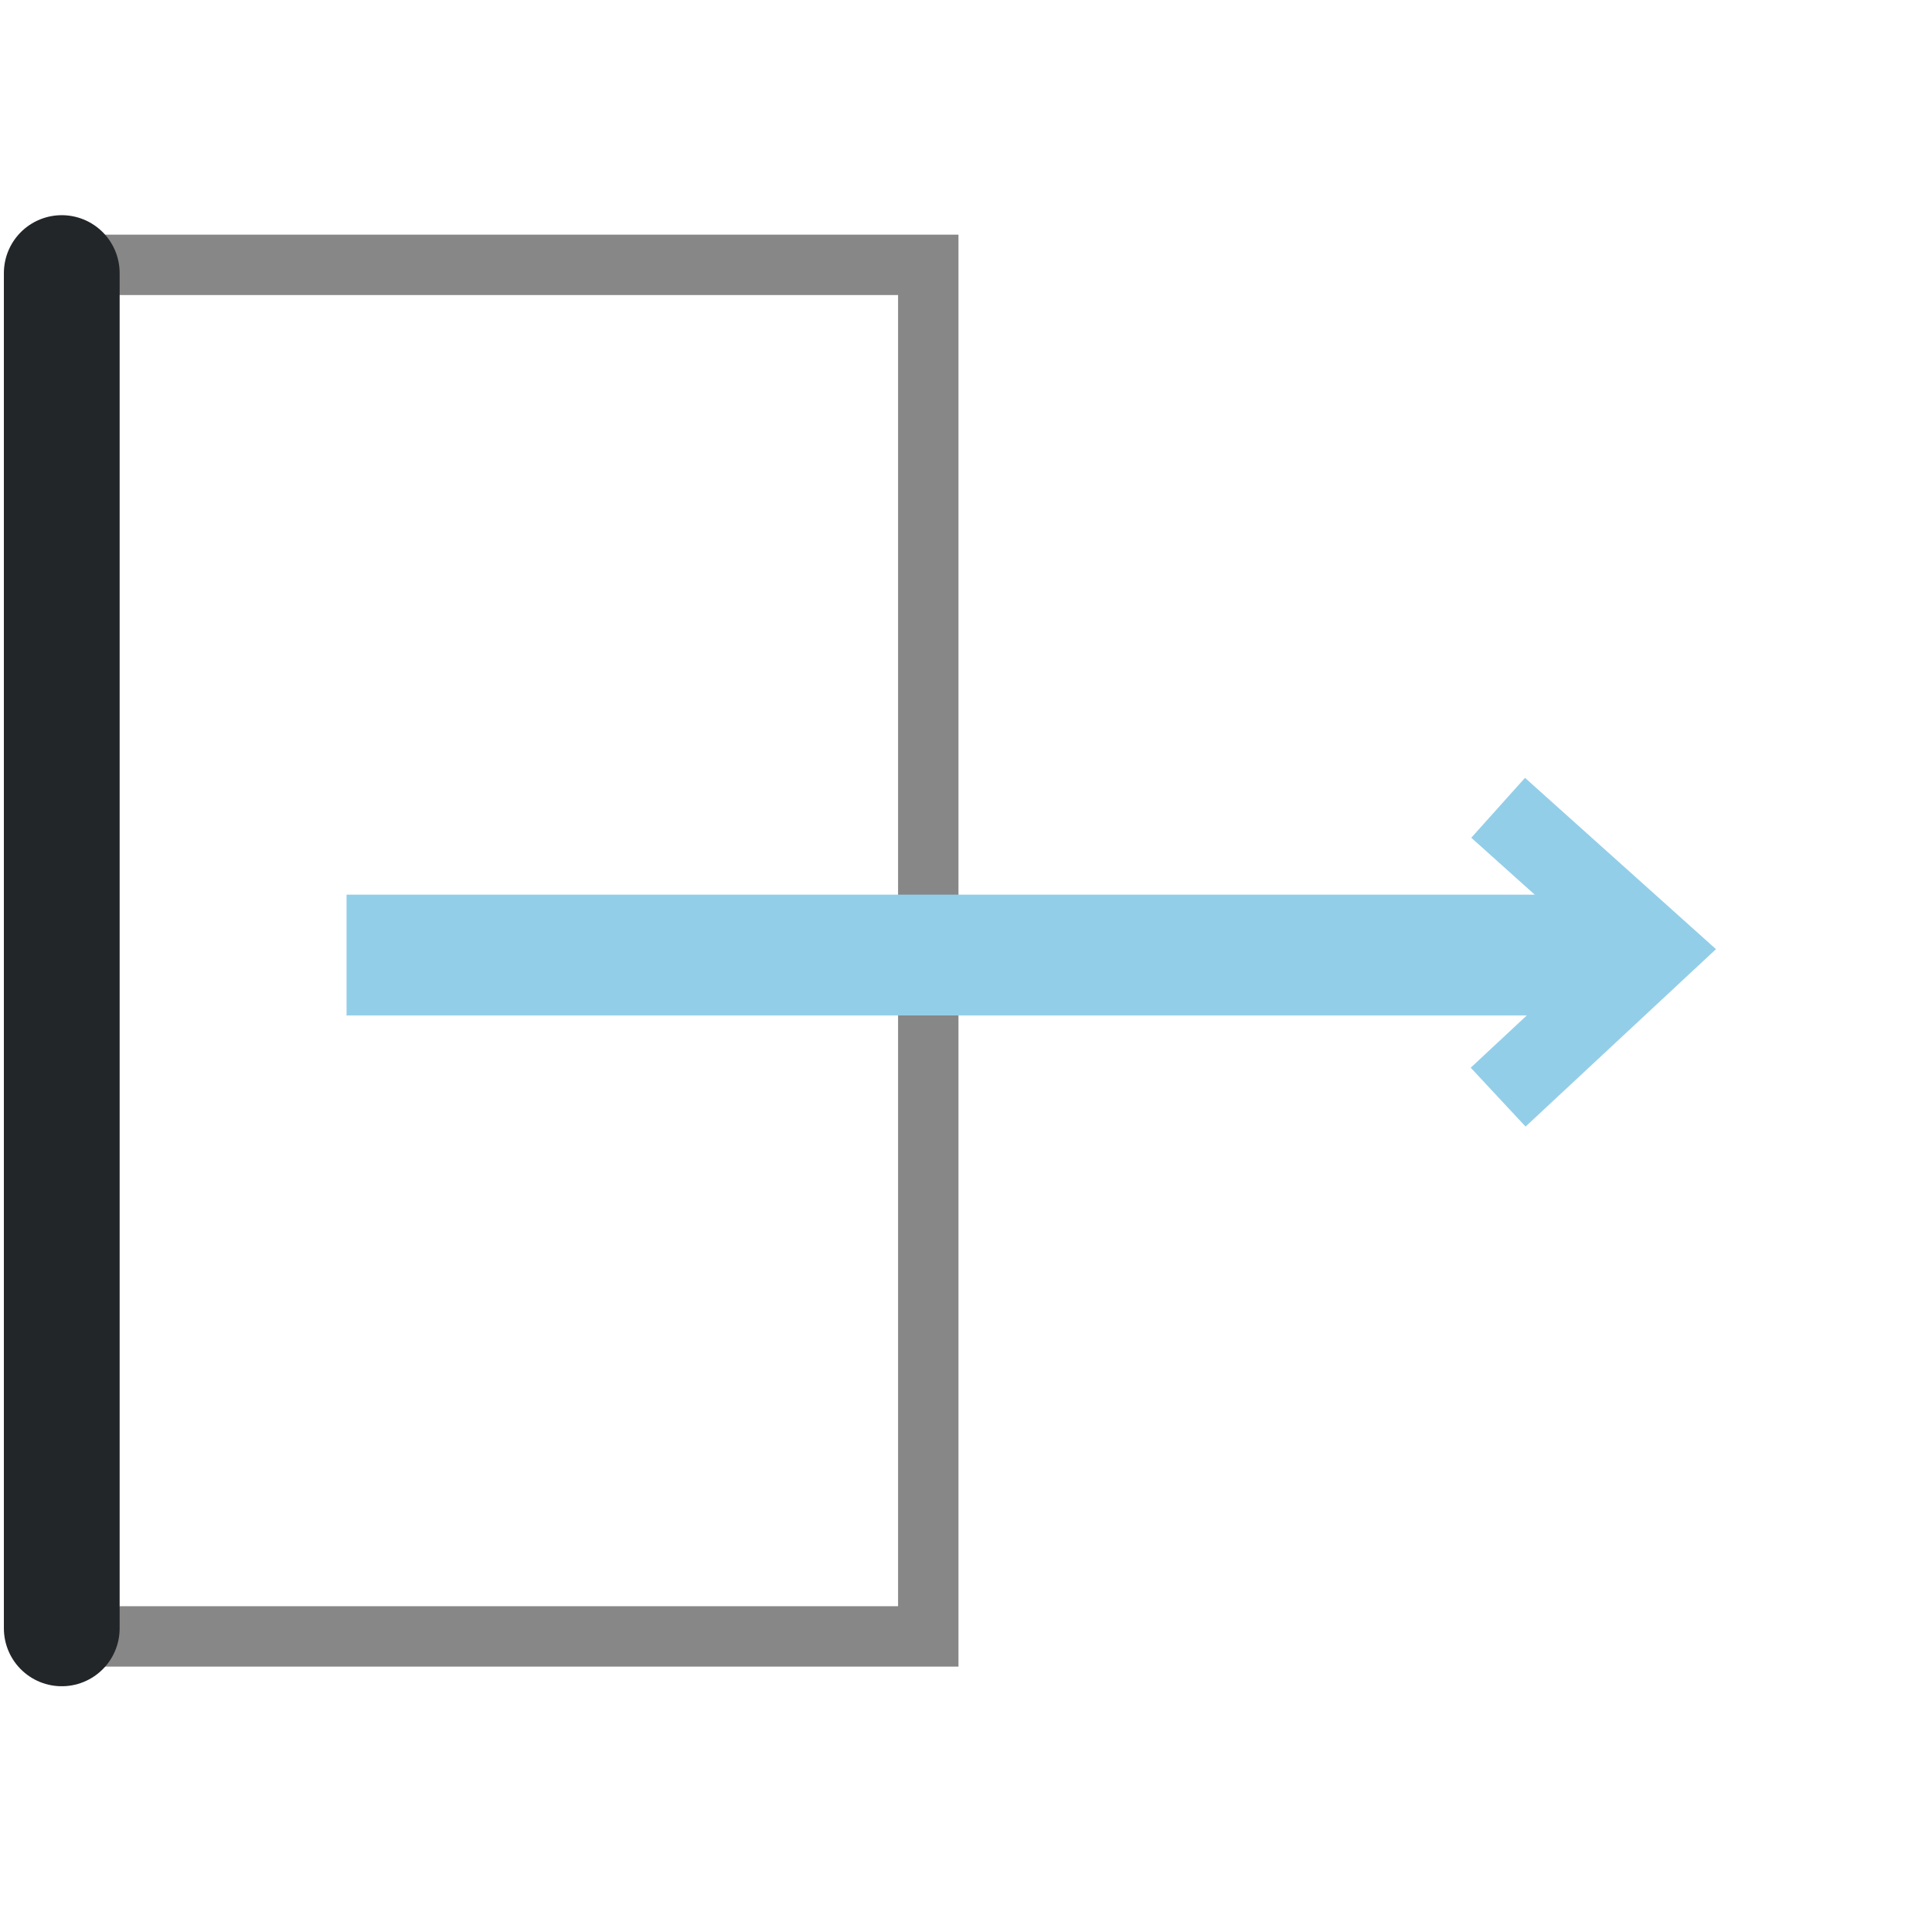
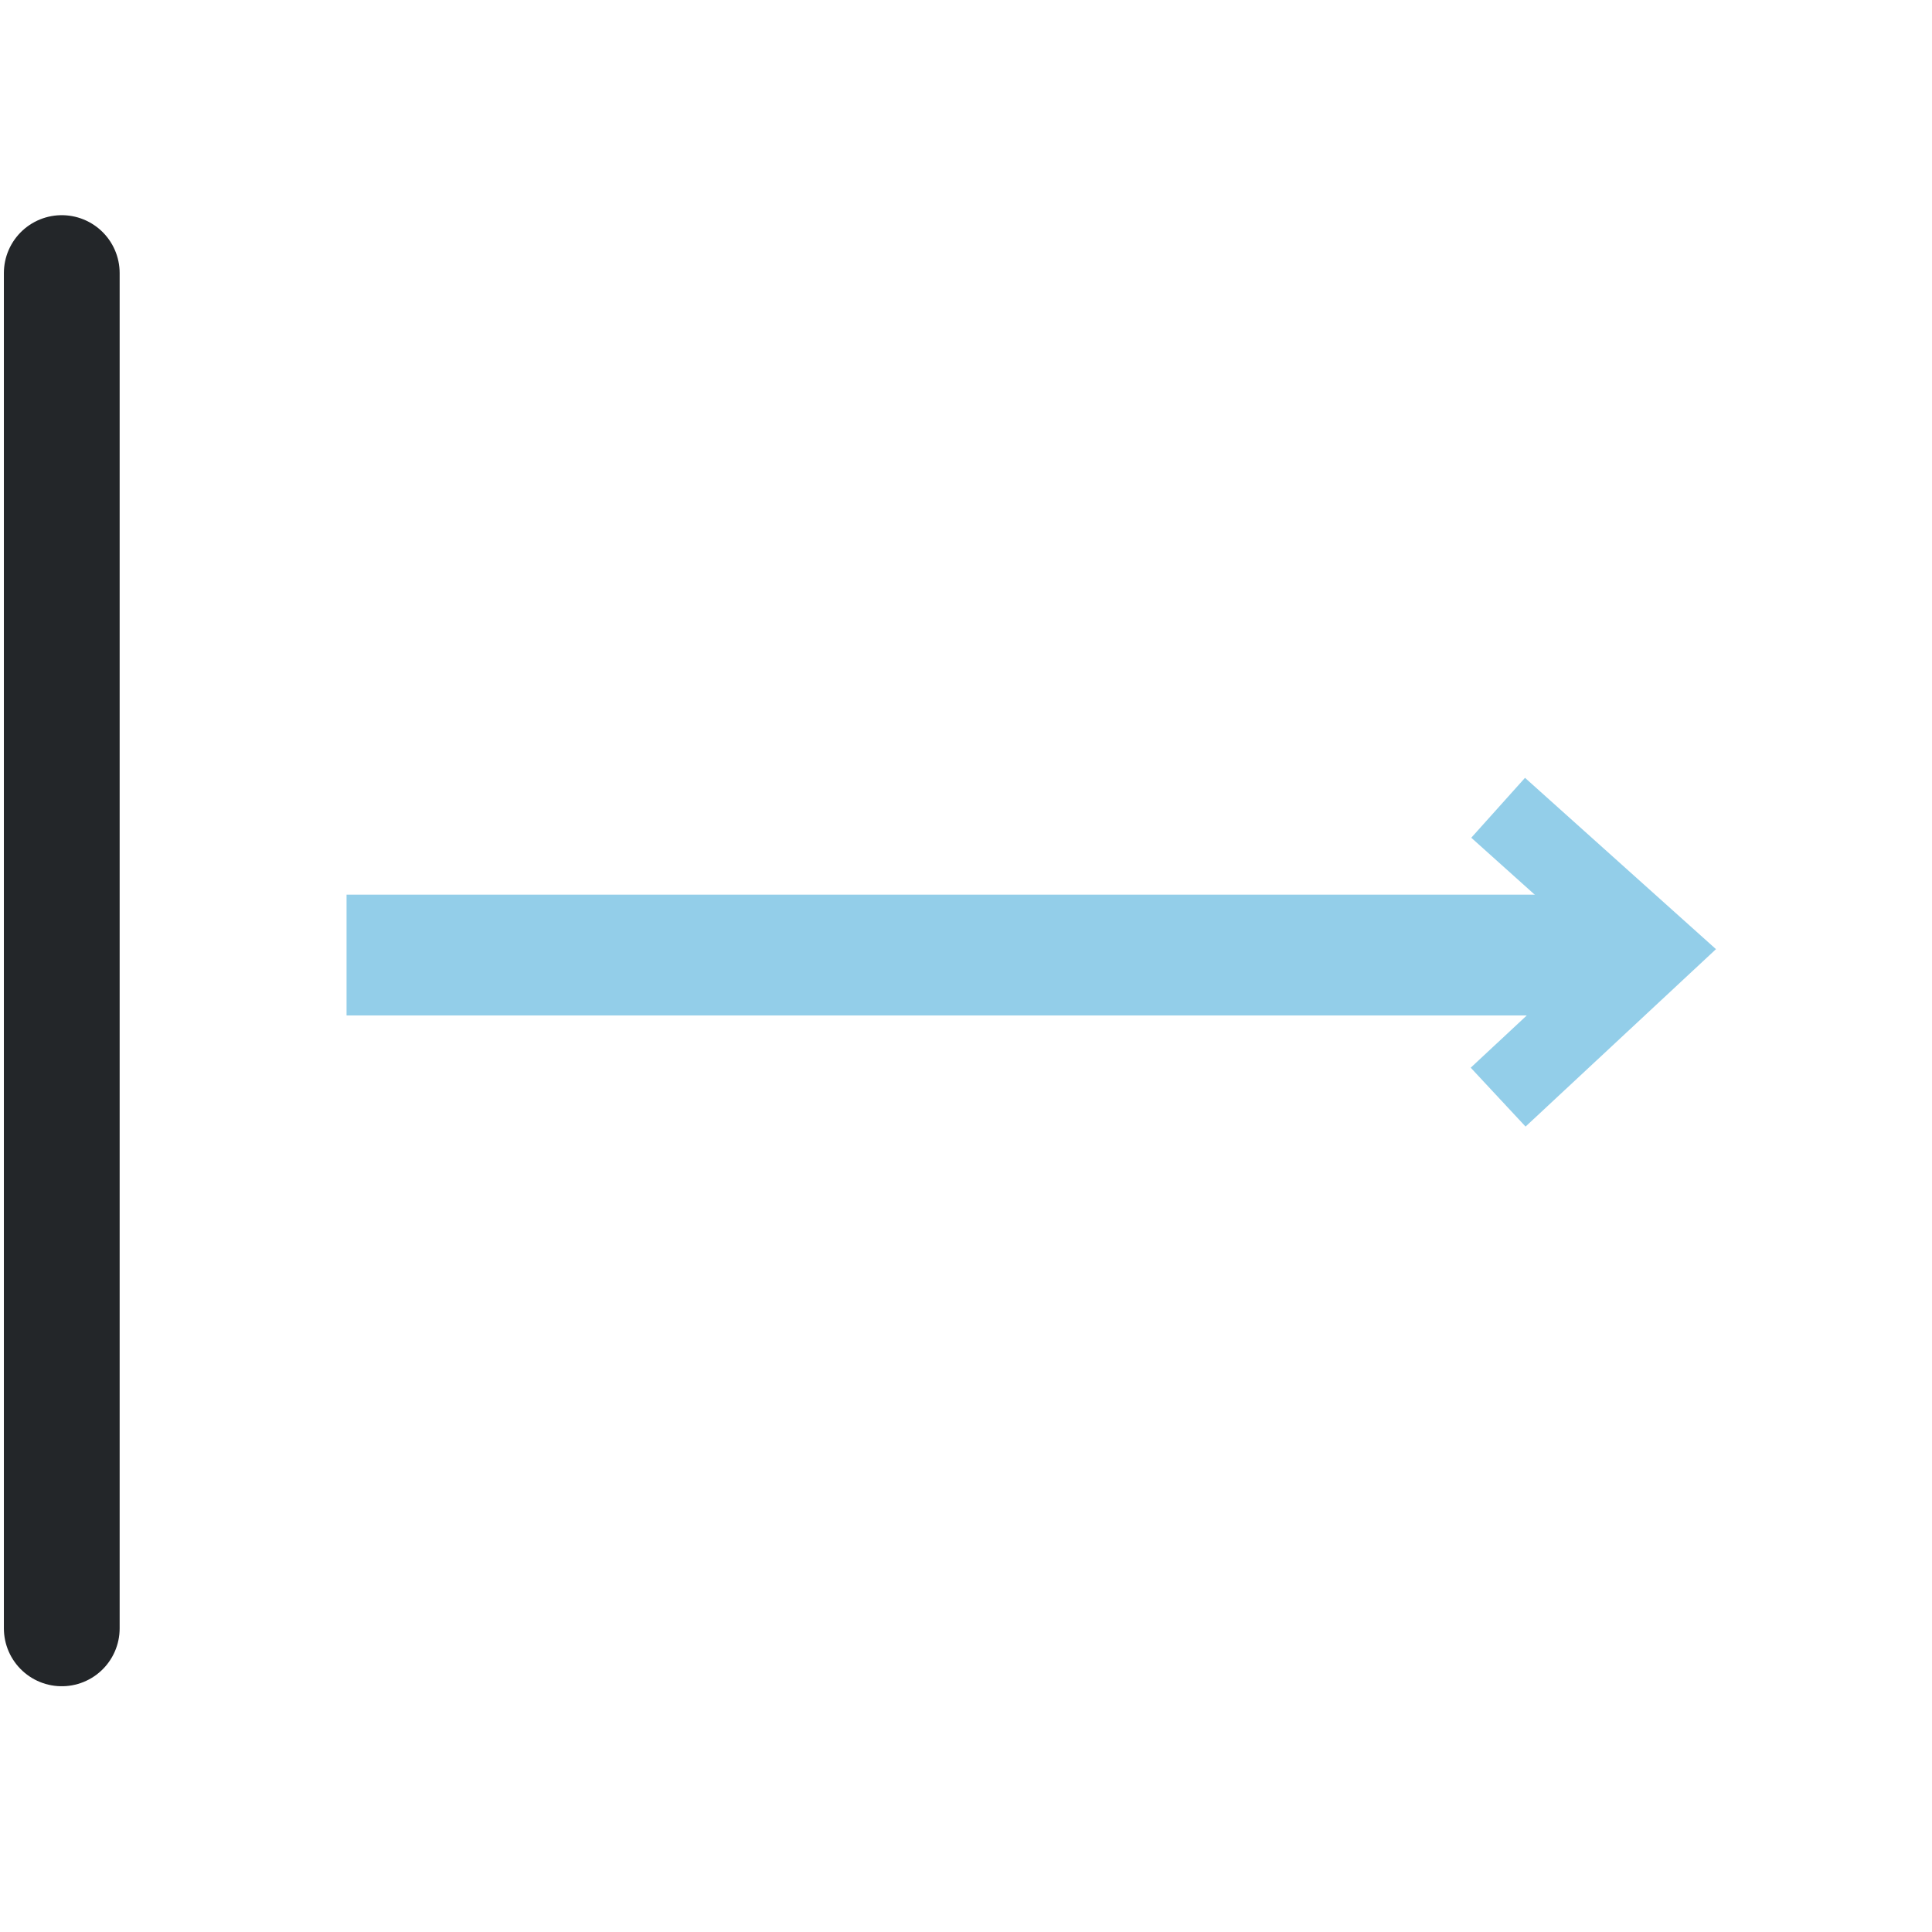
- <svg xmlns="http://www.w3.org/2000/svg" xmlns:ns1="http://www.openswatchbook.org/uri/2009/osb" xmlns:xlink="http://www.w3.org/1999/xlink" width="48" height="48" viewBox="0 0 12.7 12.7" version="1.1" id="svg8">
-   <style id="current-color-scheme">
+ <svg xmlns="http://www.w3.org/2000/svg" width="48" height="48" viewBox="0 0 12.7 12.7" version="1.1" id="svg8">
+   <style id="current-color-scheme" type="text/css">
	  .ColorScheme-Text { color:#232629; }
-       .ColorScheme-Highlight { color:#93cee9; }</style>
-   <defs id="defs2">
-     <linearGradient id="linearGradient1750" ns1:paint="solid">
-       <stop style="stop-color:#000000;stop-opacity:1;" offset="0" id="stop1748" />
-     </linearGradient>
-     <linearGradient id="linearGradient1744" ns1:paint="solid">
-       <stop style="stop-color:#000000;stop-opacity:1;" offset="0" id="stop1742" />
-     </linearGradient>
-     <linearGradient id="linearGradient1734" ns1:paint="solid">
-       <stop style="stop-color:#000000;stop-opacity:1;" offset="0" id="stop1732" />
-     </linearGradient>
-     <linearGradient id="linearGradient1726" ns1:paint="solid">
-       <stop style="stop-color:#000000;stop-opacity:1;" offset="0" id="stop1724" />
-     </linearGradient>
-     <linearGradient id="linearGradient864" ns1:paint="solid">
-       <stop style="stop-color:#000000;stop-opacity:1;" offset="0" id="stop862" />
-     </linearGradient>
-     <linearGradient id="linearGradient1258" ns1:paint="solid">
-       <stop style="stop-color:#000000;stop-opacity:1;" offset="0" id="stop1256" />
-     </linearGradient>
-     <linearGradient id="linearGradient1250" ns1:paint="solid">
-       <stop style="stop-color:#000000;stop-opacity:1;" offset="0" id="stop1248" />
-     </linearGradient>
-     <linearGradient id="linearGradient1242" ns1:paint="solid">
-       <stop style="stop-color:#000000;stop-opacity:1;" offset="0" id="stop1240" />
-     </linearGradient>
-     <linearGradient id="linearGradient1215" ns1:paint="solid">
-       <stop style="stop-color:#000000;stop-opacity:1;" offset="0" id="stop1213" />
-     </linearGradient>
-     <linearGradient id="linearGradient1207" ns1:paint="solid">
-       <stop style="stop-color:#000000;stop-opacity:1;" offset="0" id="stop1205" />
-     </linearGradient>
-     <linearGradient id="linearGradient1201" ns1:paint="solid">
-       <stop style="stop-color:#000000;stop-opacity:1;" offset="0" id="stop1199" />
-     </linearGradient>
-     <linearGradient id="linearGradient869" ns1:paint="solid">
-       <stop style="stop-color:#000000;stop-opacity:1;" offset="0" id="stop867" />
-     </linearGradient>
-     <linearGradient id="linearGradient1561" ns1:paint="solid">
-       <stop style="stop-color:#000000;stop-opacity:1;" offset="0" id="stop1559" />
-     </linearGradient>
-     <linearGradient id="linearGradient1553" ns1:paint="solid">
-       <stop style="stop-color:#000000;stop-opacity:1;" offset="0" id="stop1551" />
-     </linearGradient>
-     <linearGradient id="linearGradient1526" ns1:paint="solid">
-       <stop style="stop-color:#000000;stop-opacity:1;" offset="0" id="stop1524" />
-     </linearGradient>
-     <linearGradient id="linearGradient1516" ns1:paint="solid">
-       <stop style="stop-color:#000000;stop-opacity:1;" offset="0" id="stop1514" />
-     </linearGradient>
-     <linearGradient id="linearGradient1510" ns1:paint="solid">
-       <stop style="stop-color:#000000;stop-opacity:1;" offset="0" id="stop1508" />
-     </linearGradient>
-     <linearGradient id="linearGradient866" ns1:paint="solid">
-       <stop style="stop-color:#000000;stop-opacity:1;" offset="0" id="stop864" />
-     </linearGradient>
-     <linearGradient id="linearGradient860" ns1:paint="solid">
-       <stop style="stop-color:#000000;stop-opacity:1;" offset="0" id="stop858" />
-     </linearGradient>
-     <linearGradient id="linearGradient850" ns1:paint="solid">
-       <stop style="stop-color:#000000;stop-opacity:1;" offset="0" id="stop848" />
-     </linearGradient>
-     <linearGradient id="user" ns1:paint="solid">
-       <stop style="stop-color:#3a8bb0;stop-opacity:1;" offset="0" id="stop1582" />
-     </linearGradient>
-     <linearGradient id="second" ns1:paint="solid">
-       <stop style="stop-color:#878787;stop-opacity:1;" offset="0" id="stop1576" />
-     </linearGradient>
-     <linearGradient id="main" ns1:paint="solid">
-       <stop style="stop-color:#ffffff;stop-opacity:1;" offset="0" id="stop1570" />
-     </linearGradient>
-     <linearGradient xlink:href="#user" id="linearGradient930" gradientUnits="userSpaceOnUse" gradientTransform="matrix(0.9594673,0,0,0.9594672,-0.5714503,-10.08287)" x1="4.156" y1="285.004" x2="25.686" y2="285.004" />
-     <linearGradient xlink:href="#user" id="linearGradient932" gradientUnits="userSpaceOnUse" gradientTransform="matrix(0.9594673,0,0,0.9594672,-0.5714503,-10.08287)" x1="4.289" y1="285.004" x2="25.554" y2="285.004" />
-     <linearGradient xlink:href="#second" id="linearGradient1728" x1="0.101" y1="290.125" x2="8.524" y2="290.125" gradientUnits="userSpaceOnUse" gradientTransform="translate(0.3044155,0.4058873)" />
-   </defs>
+       .ColorScheme-Highlight { color:#93cee9; }
+     </style>
  <g id="layer1" transform="translate(0,-284.3)">
    <rect style="fill:none;fill-opacity:1;stroke:url(#linearGradient1728);stroke-width:0.397;stroke-linecap:square;stroke-miterlimit:4;stroke-dasharray:none;stroke-opacity:1;paint-order:markers stroke fill" id="rect1722" width="5.696" height="9.016" x="0.406" y="286.041" ry="0" />
    <path style="fill:none;stroke:currentColor;stroke-width:0.761;stroke-linecap:round;stroke-linejoin:miter;stroke-miterlimit:4;stroke-dasharray:none;stroke-opacity:1" d="m 0.406,286.095 v 8.909" id="path1730" class="ColorScheme-Text" />
    <g id="g890" style="stroke:currentColor;stroke-opacity:1" class="ColorScheme-Highlight">
      <path style="fill:none;stroke-width:0.794;stroke-miterlimit:4;stroke-dasharray:none" d="m 2.278,290.578 h 8.395 v 0 0 0" id="path1738" />
      <path style="fill:none;stroke-width:0.529;stroke-miterlimit:4;stroke-dasharray:none" d="m 9.848,289.61 1.04,0.933 -1.04,0.969" id="path1740" />
    </g>
  </g>
</svg>
